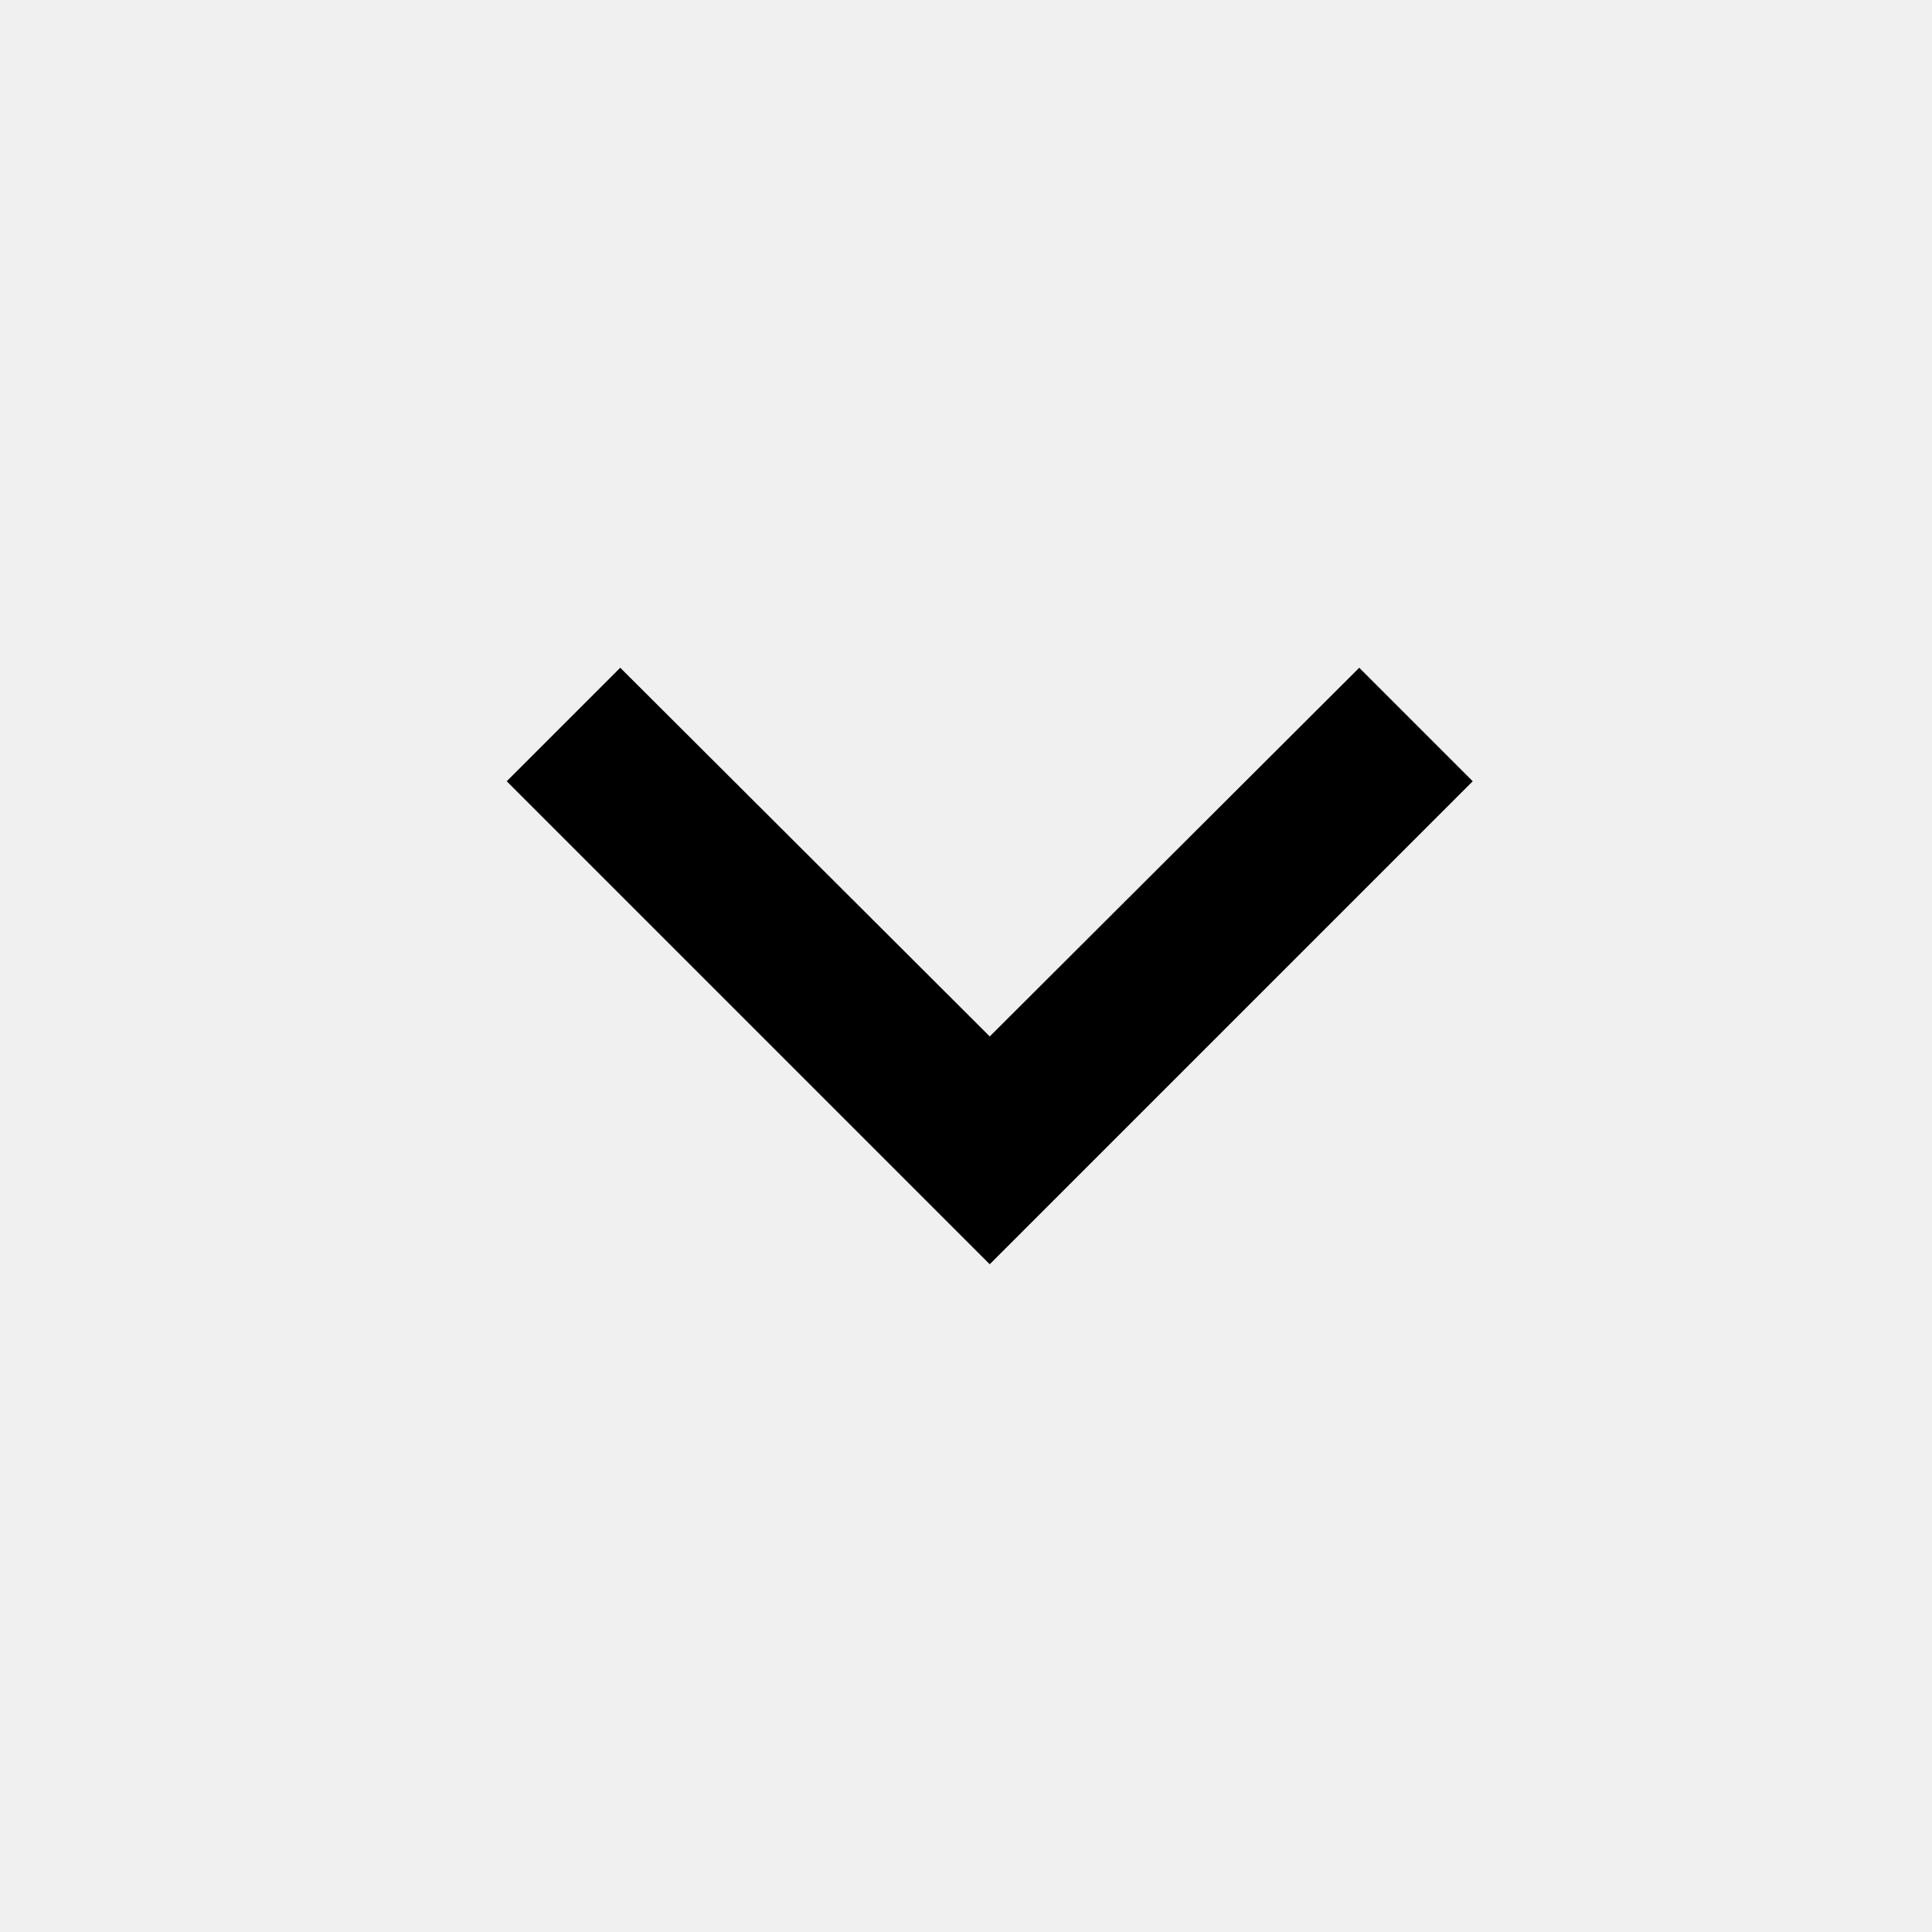
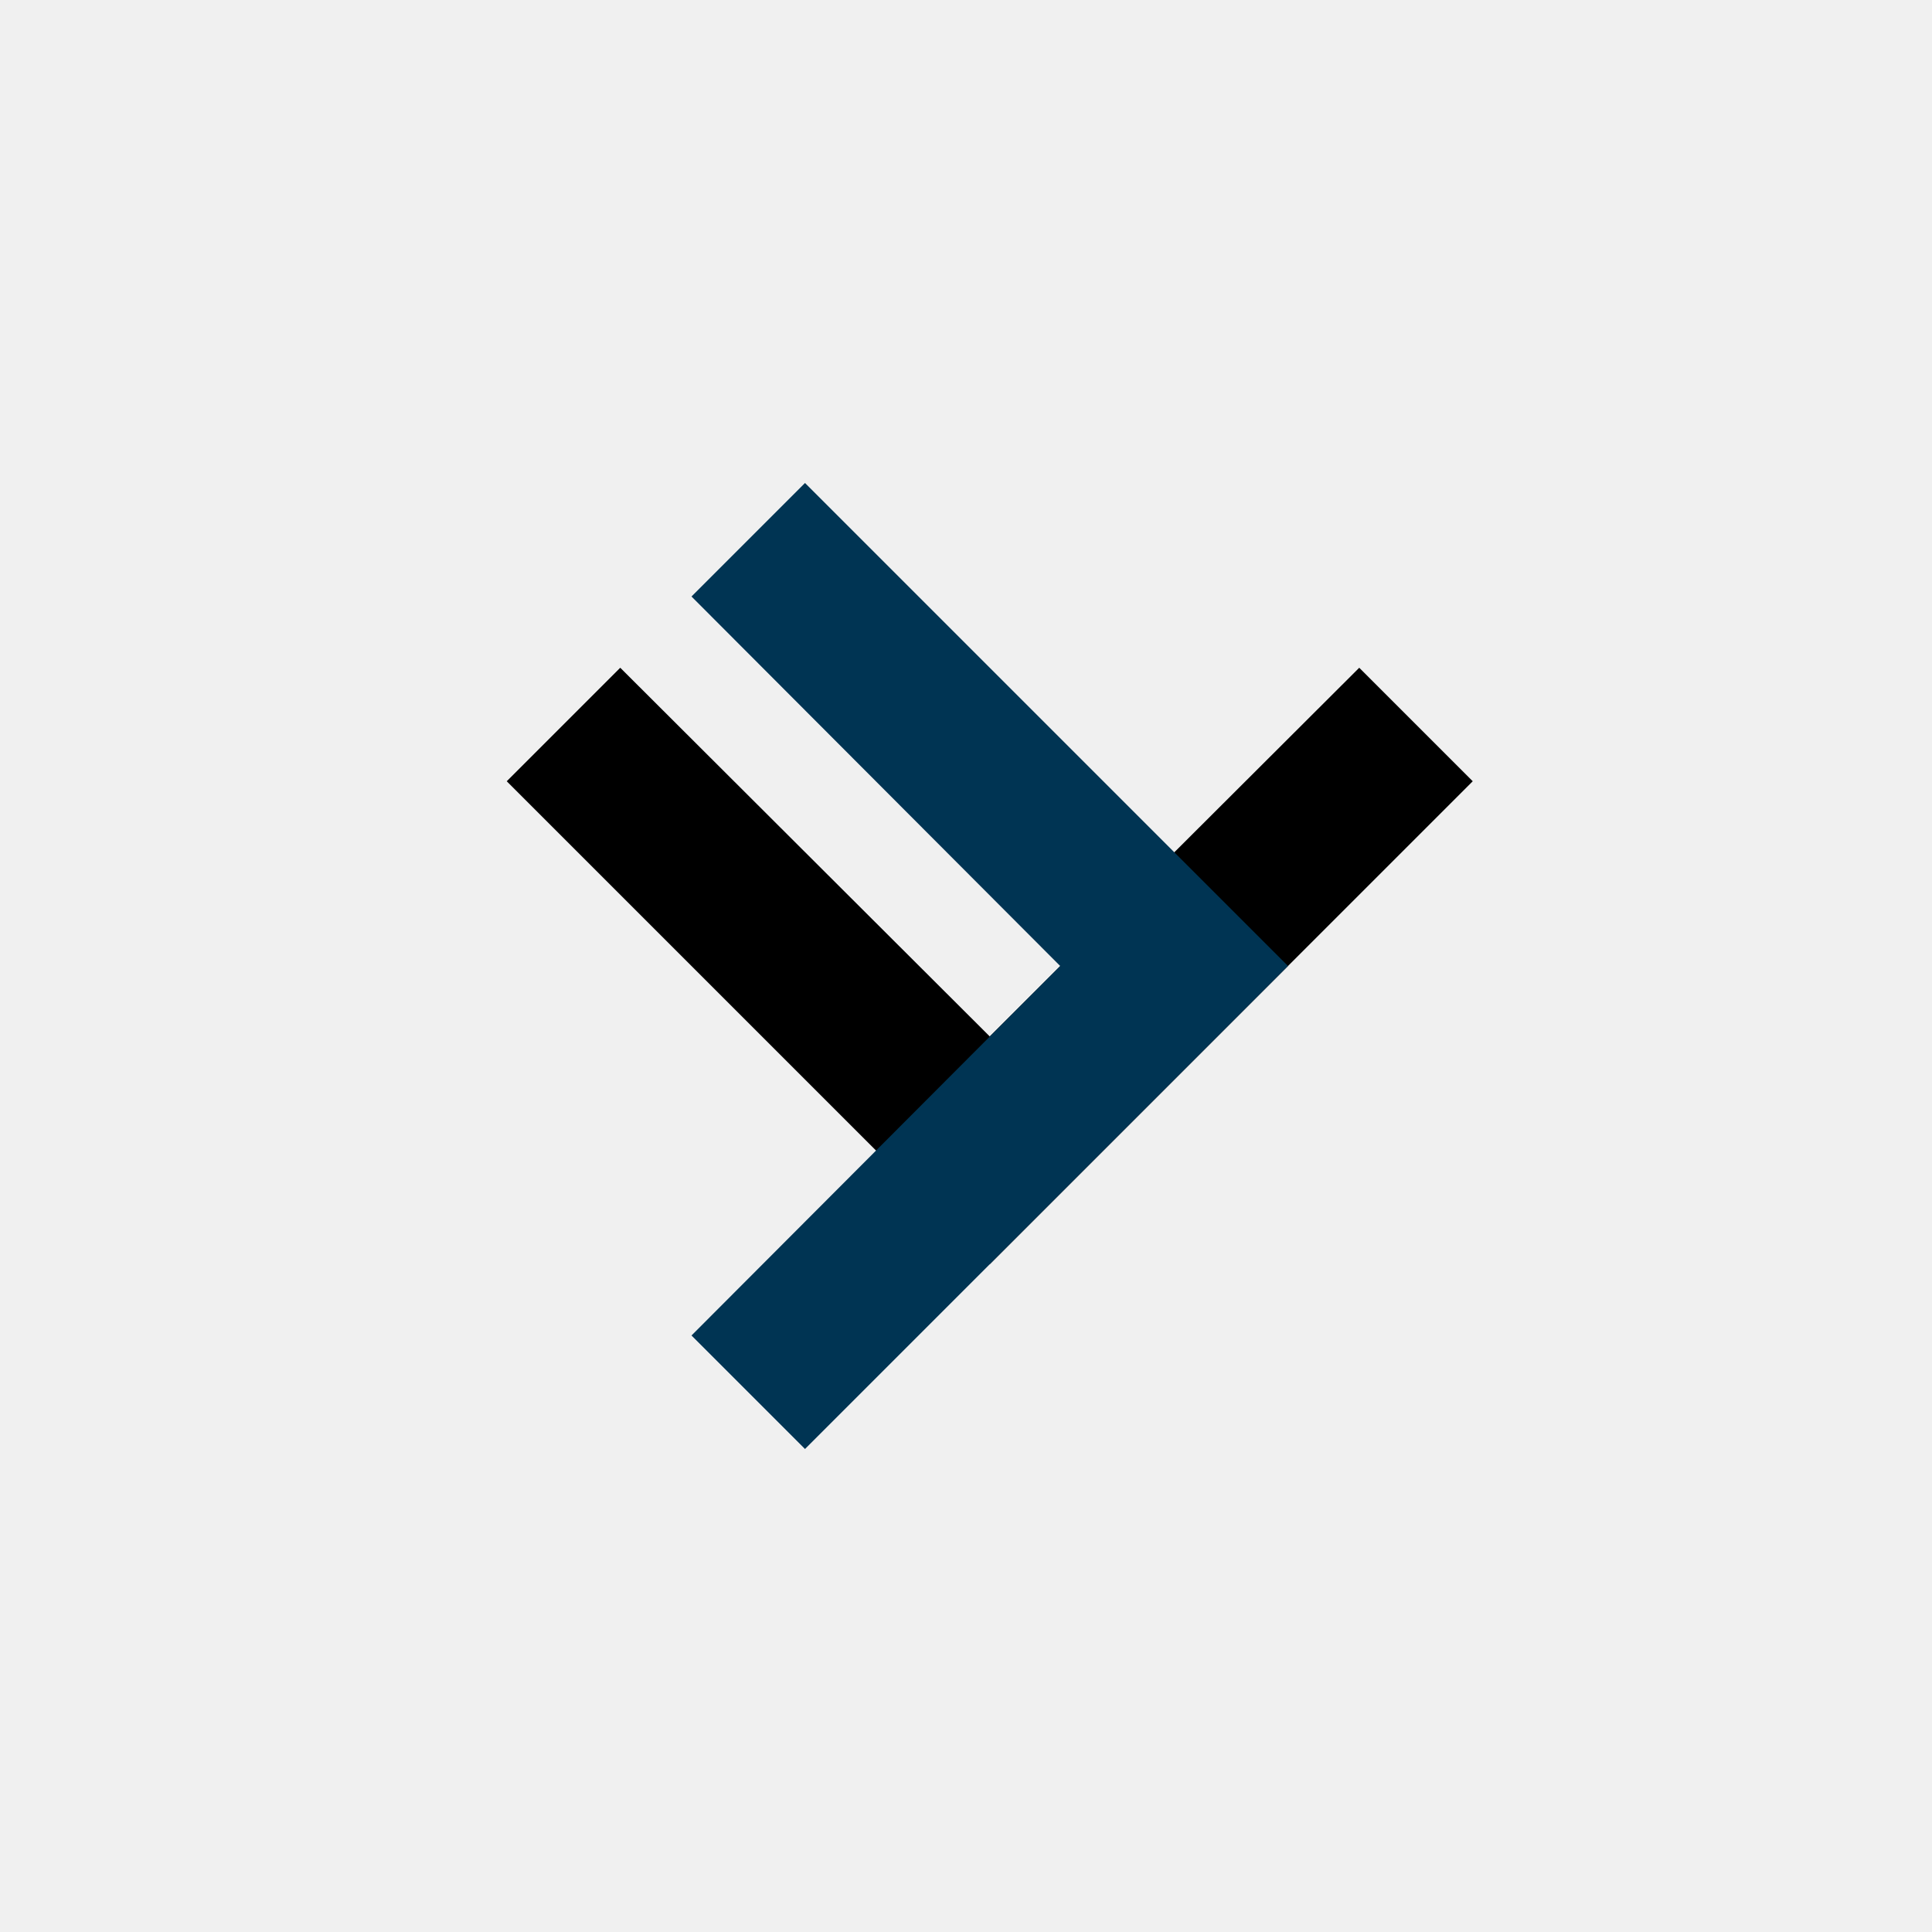
<svg xmlns:xlink="http://www.w3.org/1999/xlink" viewBox="0 0 24 24">
  <defs>
    <path id="a" d="M4-2L2.59-.59 7.17 4 2.59 8.59 4 10l6-6z" />
  </defs>
-   <g fill-rule="evenodd" transform="translate(6 8)">
-     <mask id="b">
+   <g fill="none" fill-rule="evenodd" transform="translate(6 8)">
+     <mask id="b" fill="#fff">
      <use xlink:href="#a" />
    </mask>
-     <use transform="rotate(90 6.295 4)" xlink:href="#a" />
-     <g mask="url(#b)">
+     <use fill="#000" transform="rotate(90 6.295 4)" xlink:href="#a" />
+     <g fill="#003453" mask="url(#b)">
      <path d="M-6-8h24v24H-6z" />
    </g>
  </g>
</svg>
